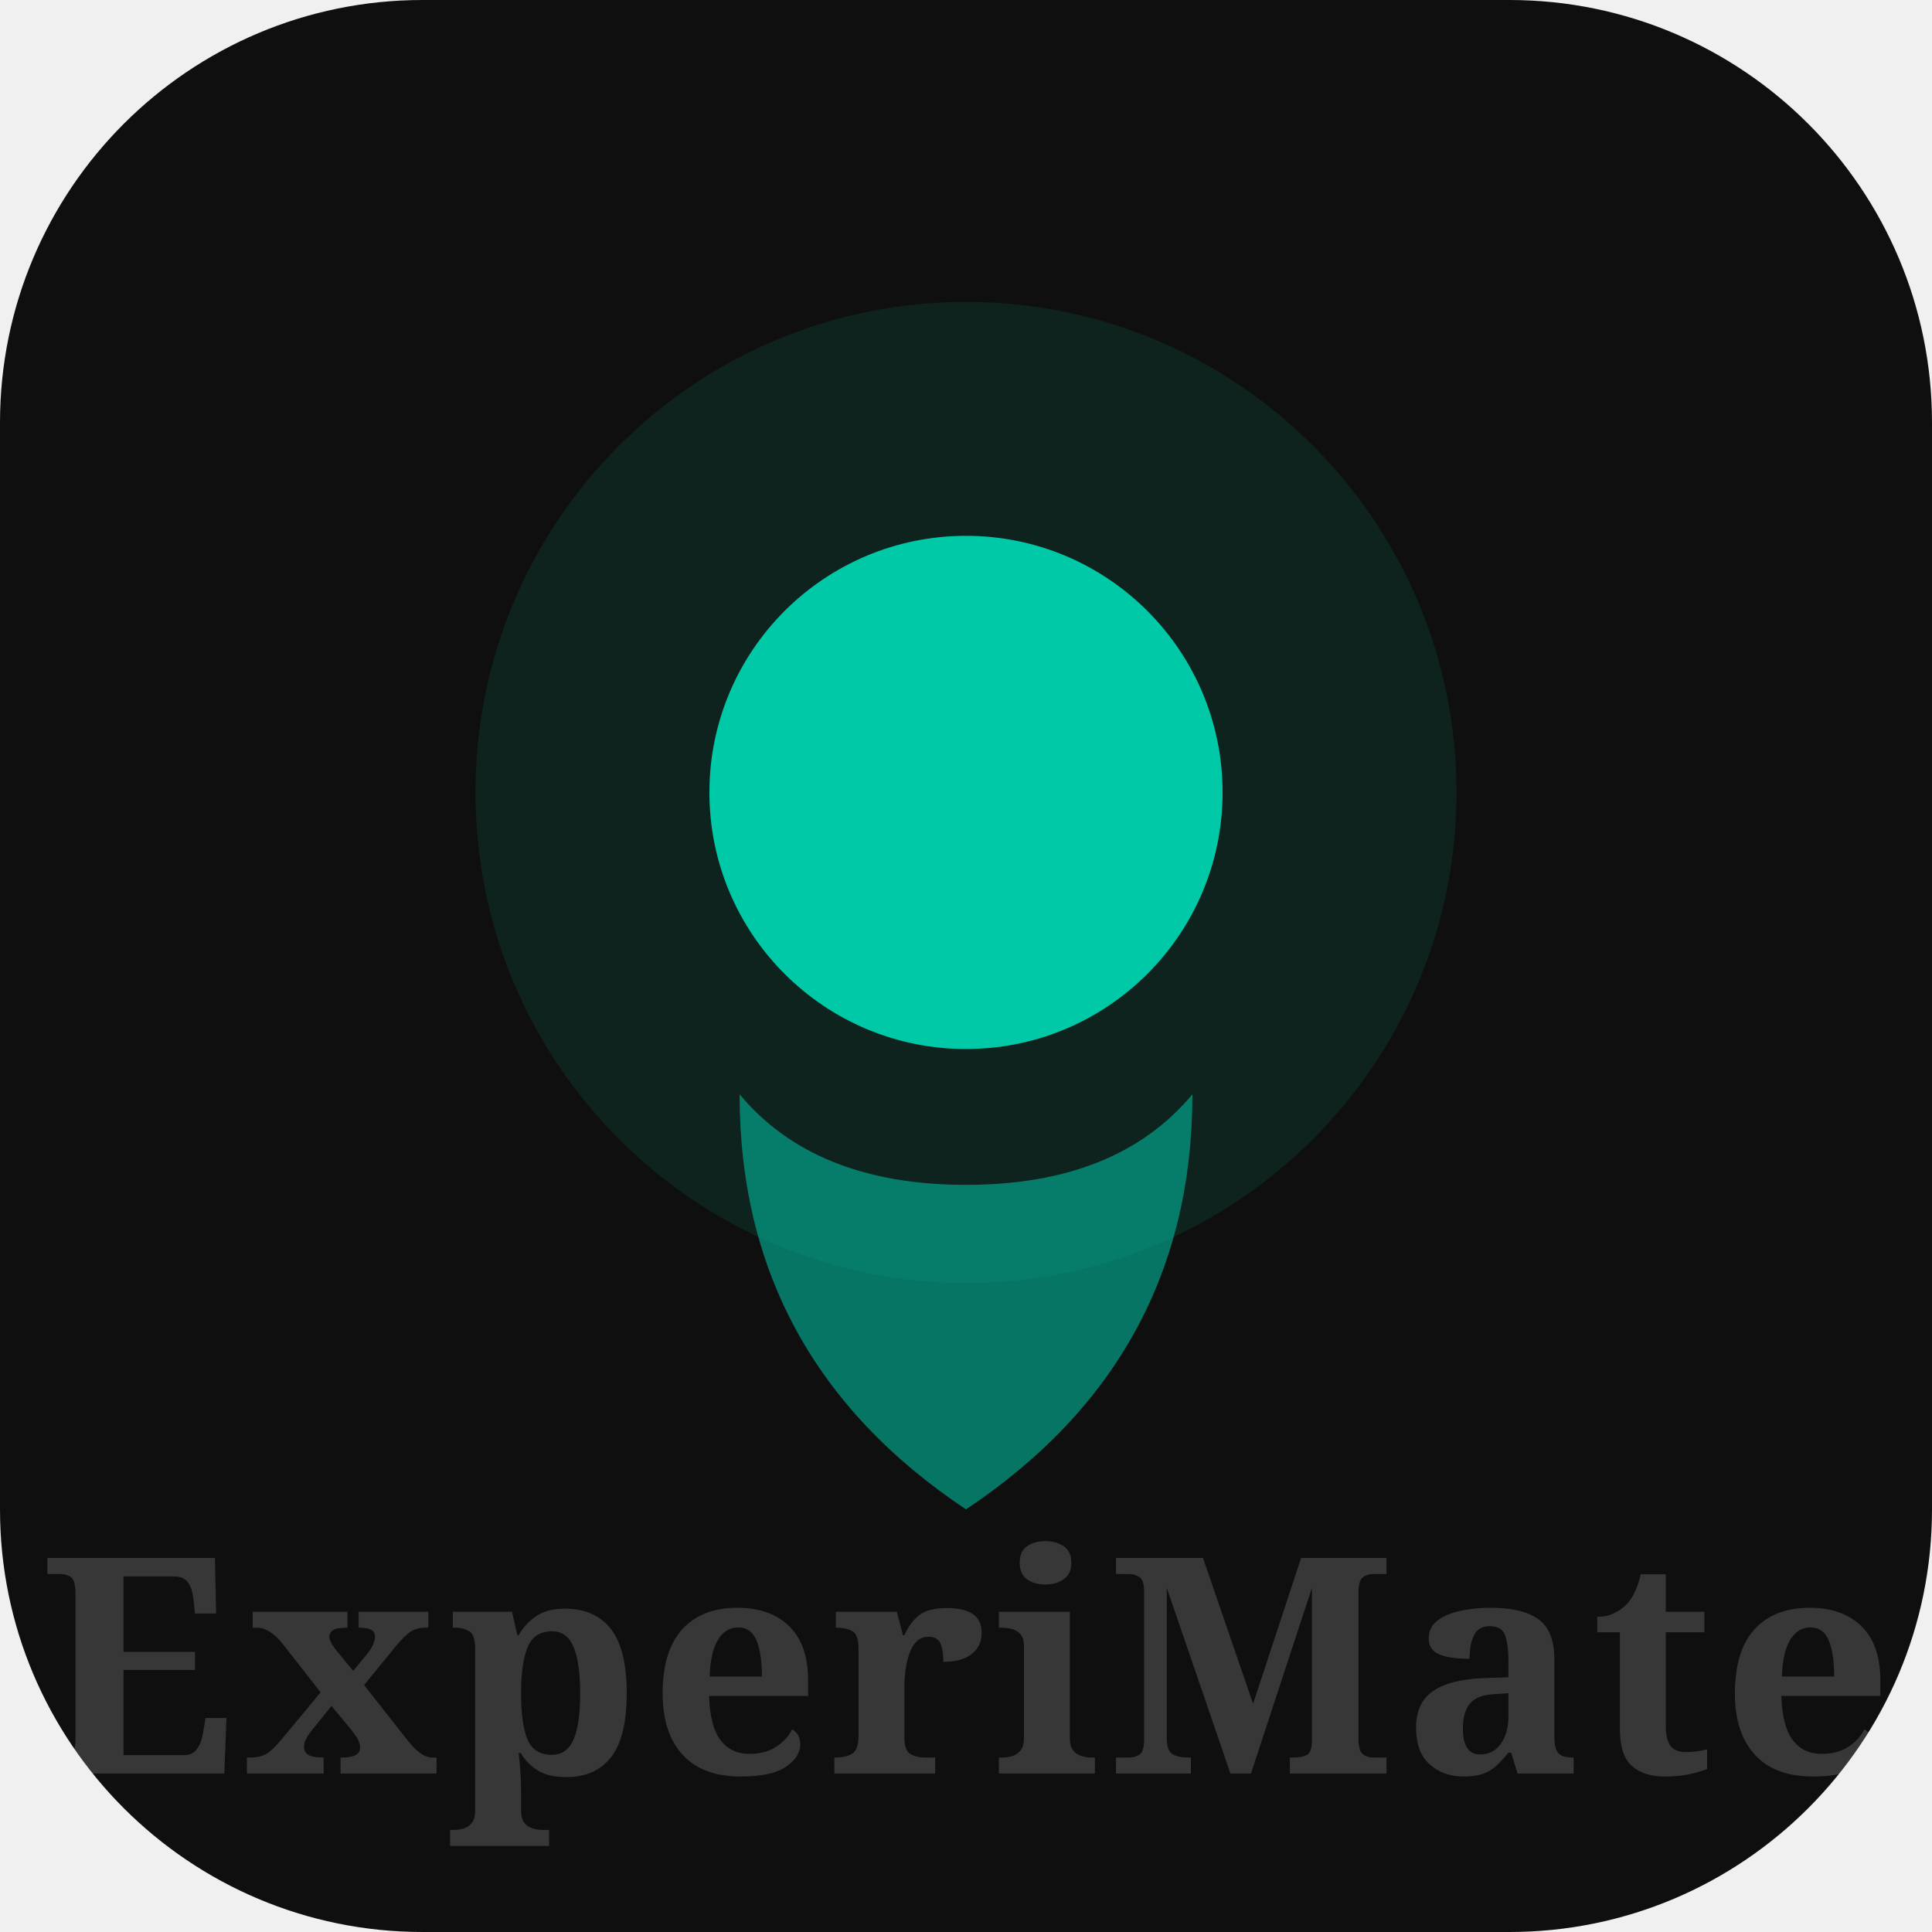
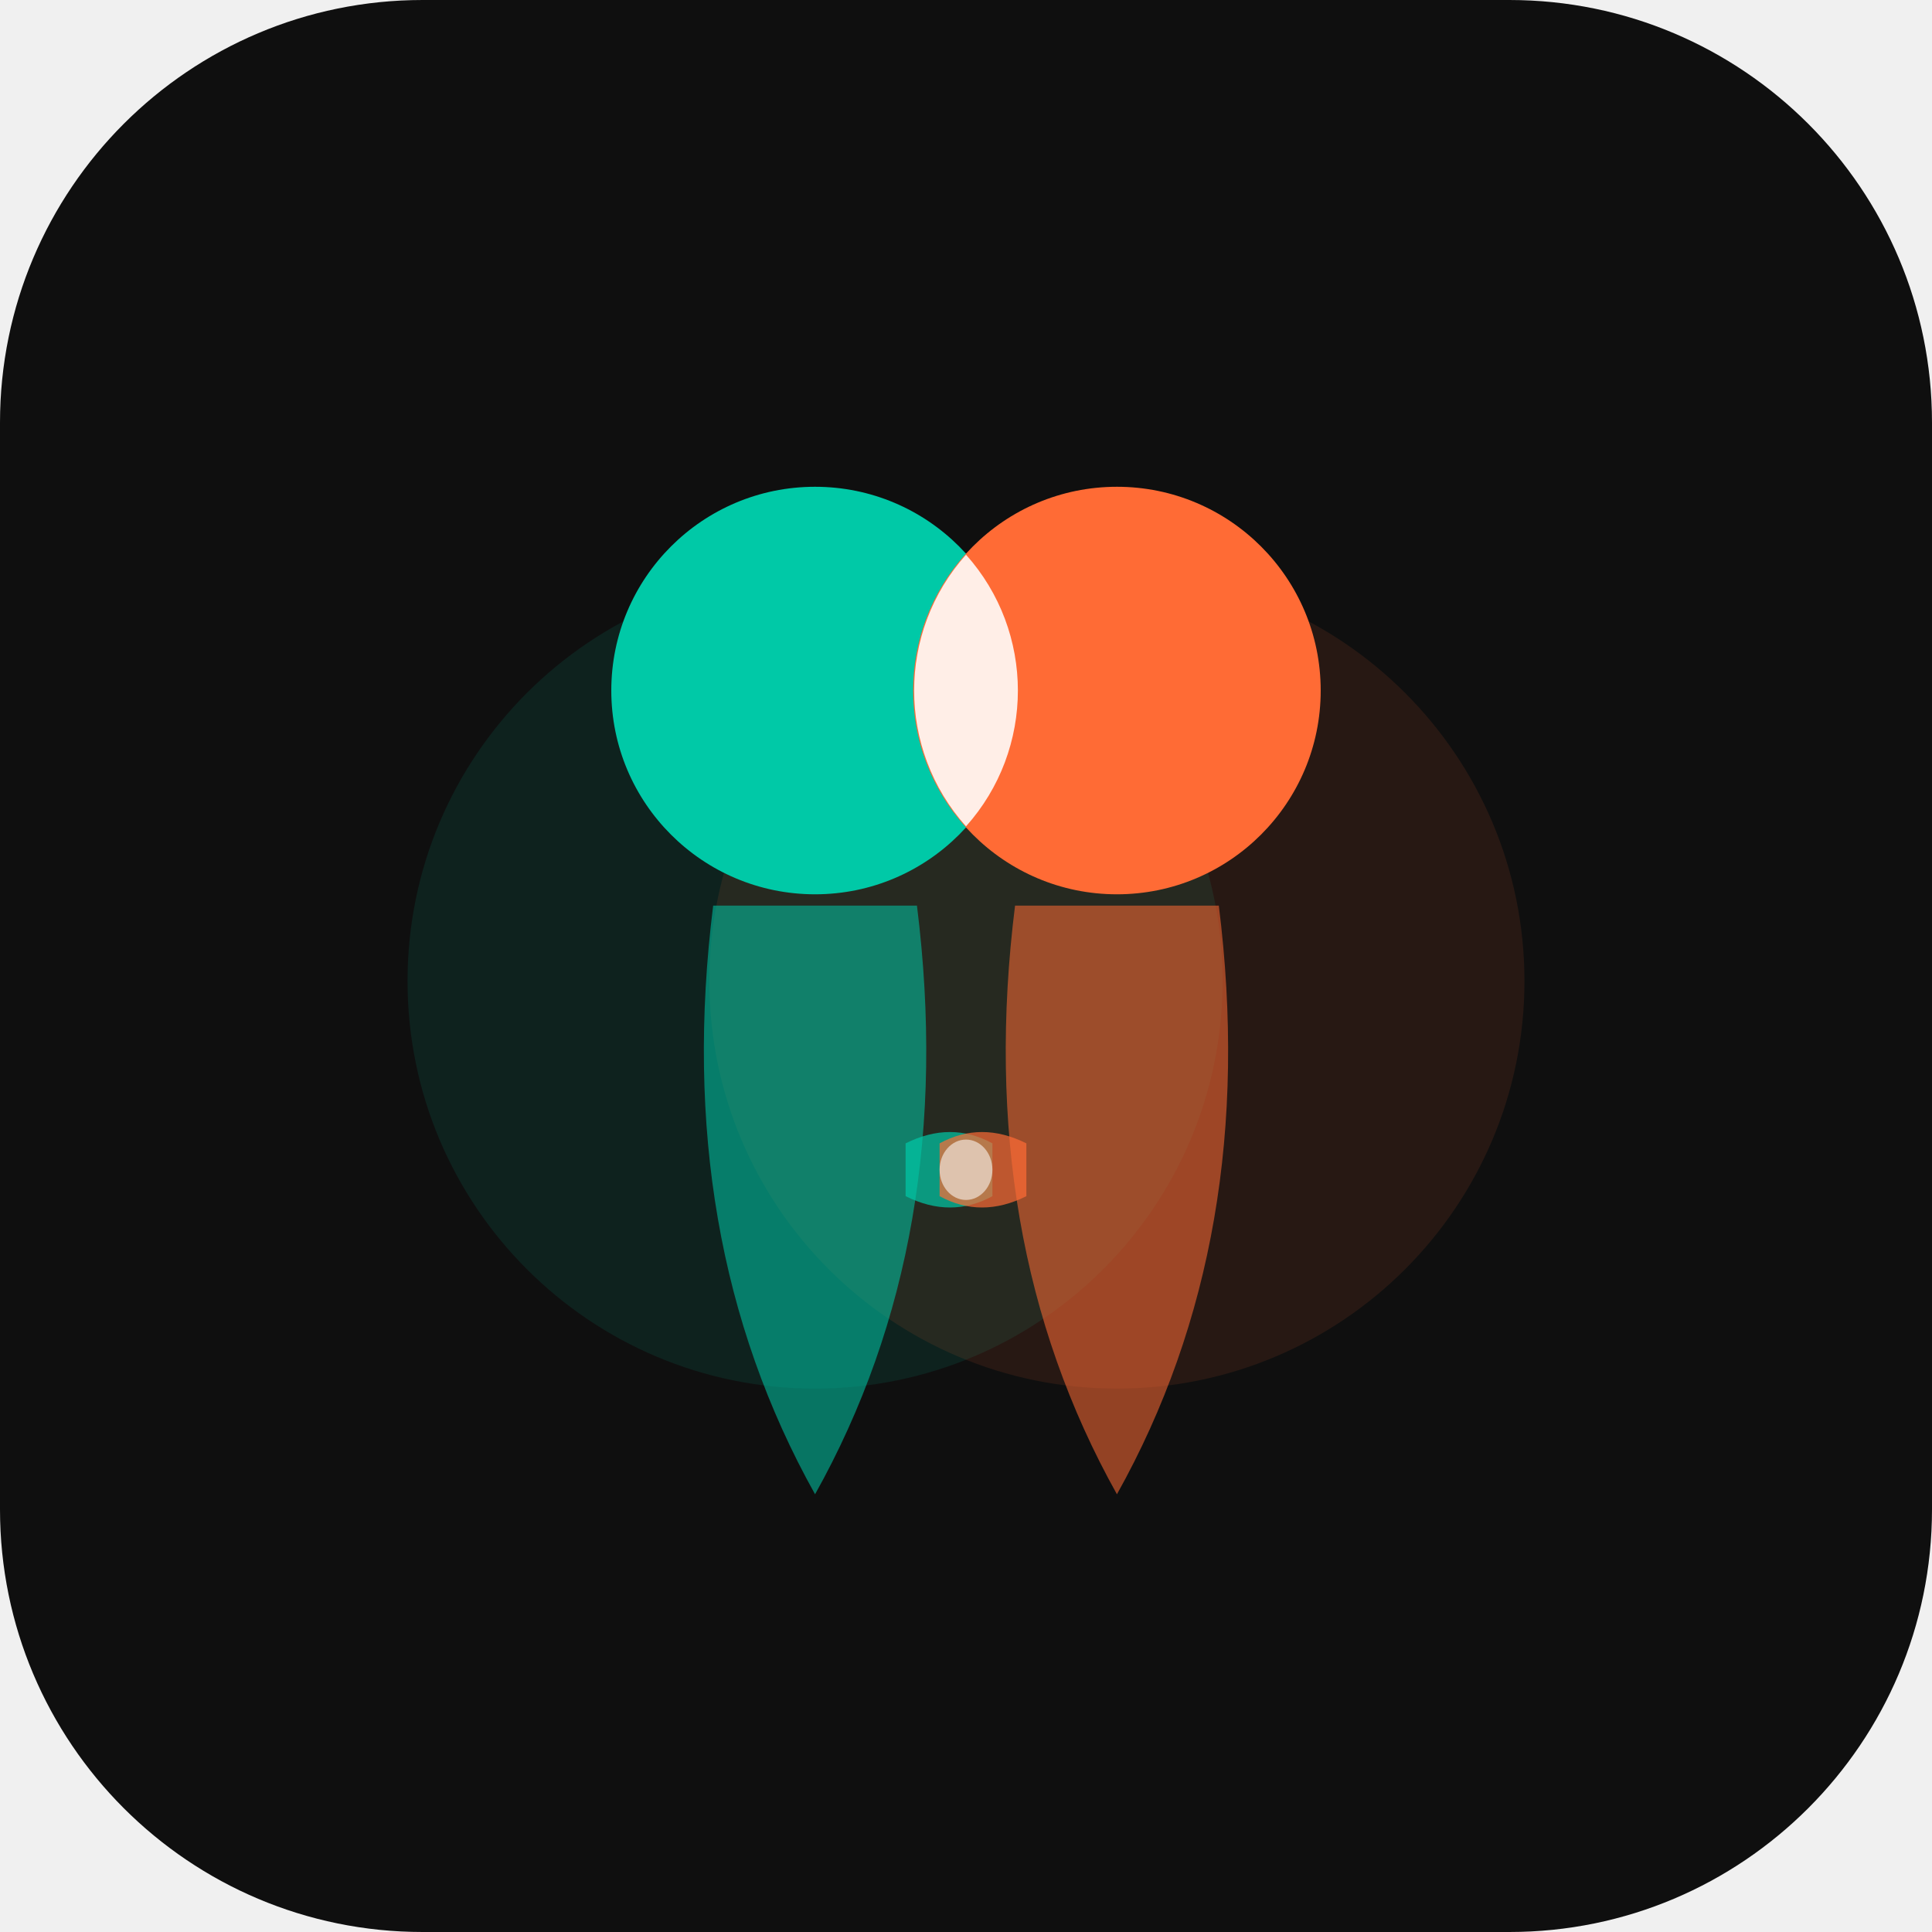
<svg xmlns="http://www.w3.org/2000/svg" viewBox="0 0 512 512">
  <rect width="512" height="512" rx="112" fill="#0f0f0f" />
-   <circle cx="256" cy="210" r="130" fill="rgba(0,201,167,0.10)" />
-   <circle cx="256" cy="210" r="68" fill="#00C9A7" />
-   <path d="M196 290 Q196 360 256 400 Q316 360 316 290 Q296 314 256 314 Q216 314 196 290 Z" fill="#00C9A7" opacity="0.55" />
-   <text x="256" y="470" text-anchor="middle" font-family="Georgia, serif" font-weight="900" font-size="80" fill="rgba(239,239,239,0.18)" letter-spacing="2">ExperiMate</text>
+   <circle cx="216" cy="260" r="108" fill="#00C9A7" opacity="0.10" />
+   <circle cx="296" cy="260" r="108" fill="#FF6B35" opacity="0.10" />
+   <path d="M189,240 Q178,328 216,396 Q254,328 243,240 Z" fill="#00C9A7" opacity="0.55" />
+   <path d="M269,240 Q258,328 296,396 Q334,328 323,240 Z" fill="#FF6B35" opacity="0.55" />
+   <path d="M240,303 Q252,297 263,303 L263,317 Q252,323 240,317 Z" fill="#00C9A7" opacity="0.70" />
+   <path d="M272,303 Q260,297 249,303 L249,317 Q260,323 272,317 Z" fill="#FF6B35" opacity="0.70" />
+   <ellipse cx="256" cy="310" rx="7" ry="8" fill="#ffffff" opacity="0.55" />
+   <circle cx="216" cy="183" r="54" fill="#00C9A7" />
+   <circle cx="296" cy="183" r="54" fill="#FF6B35" />
+   <path d="M256,147 A54,54 0 0,1 256,219 A54,54 0 0,1 256,147 Z" fill="#ffffff" opacity="0.88" />
</svg>
